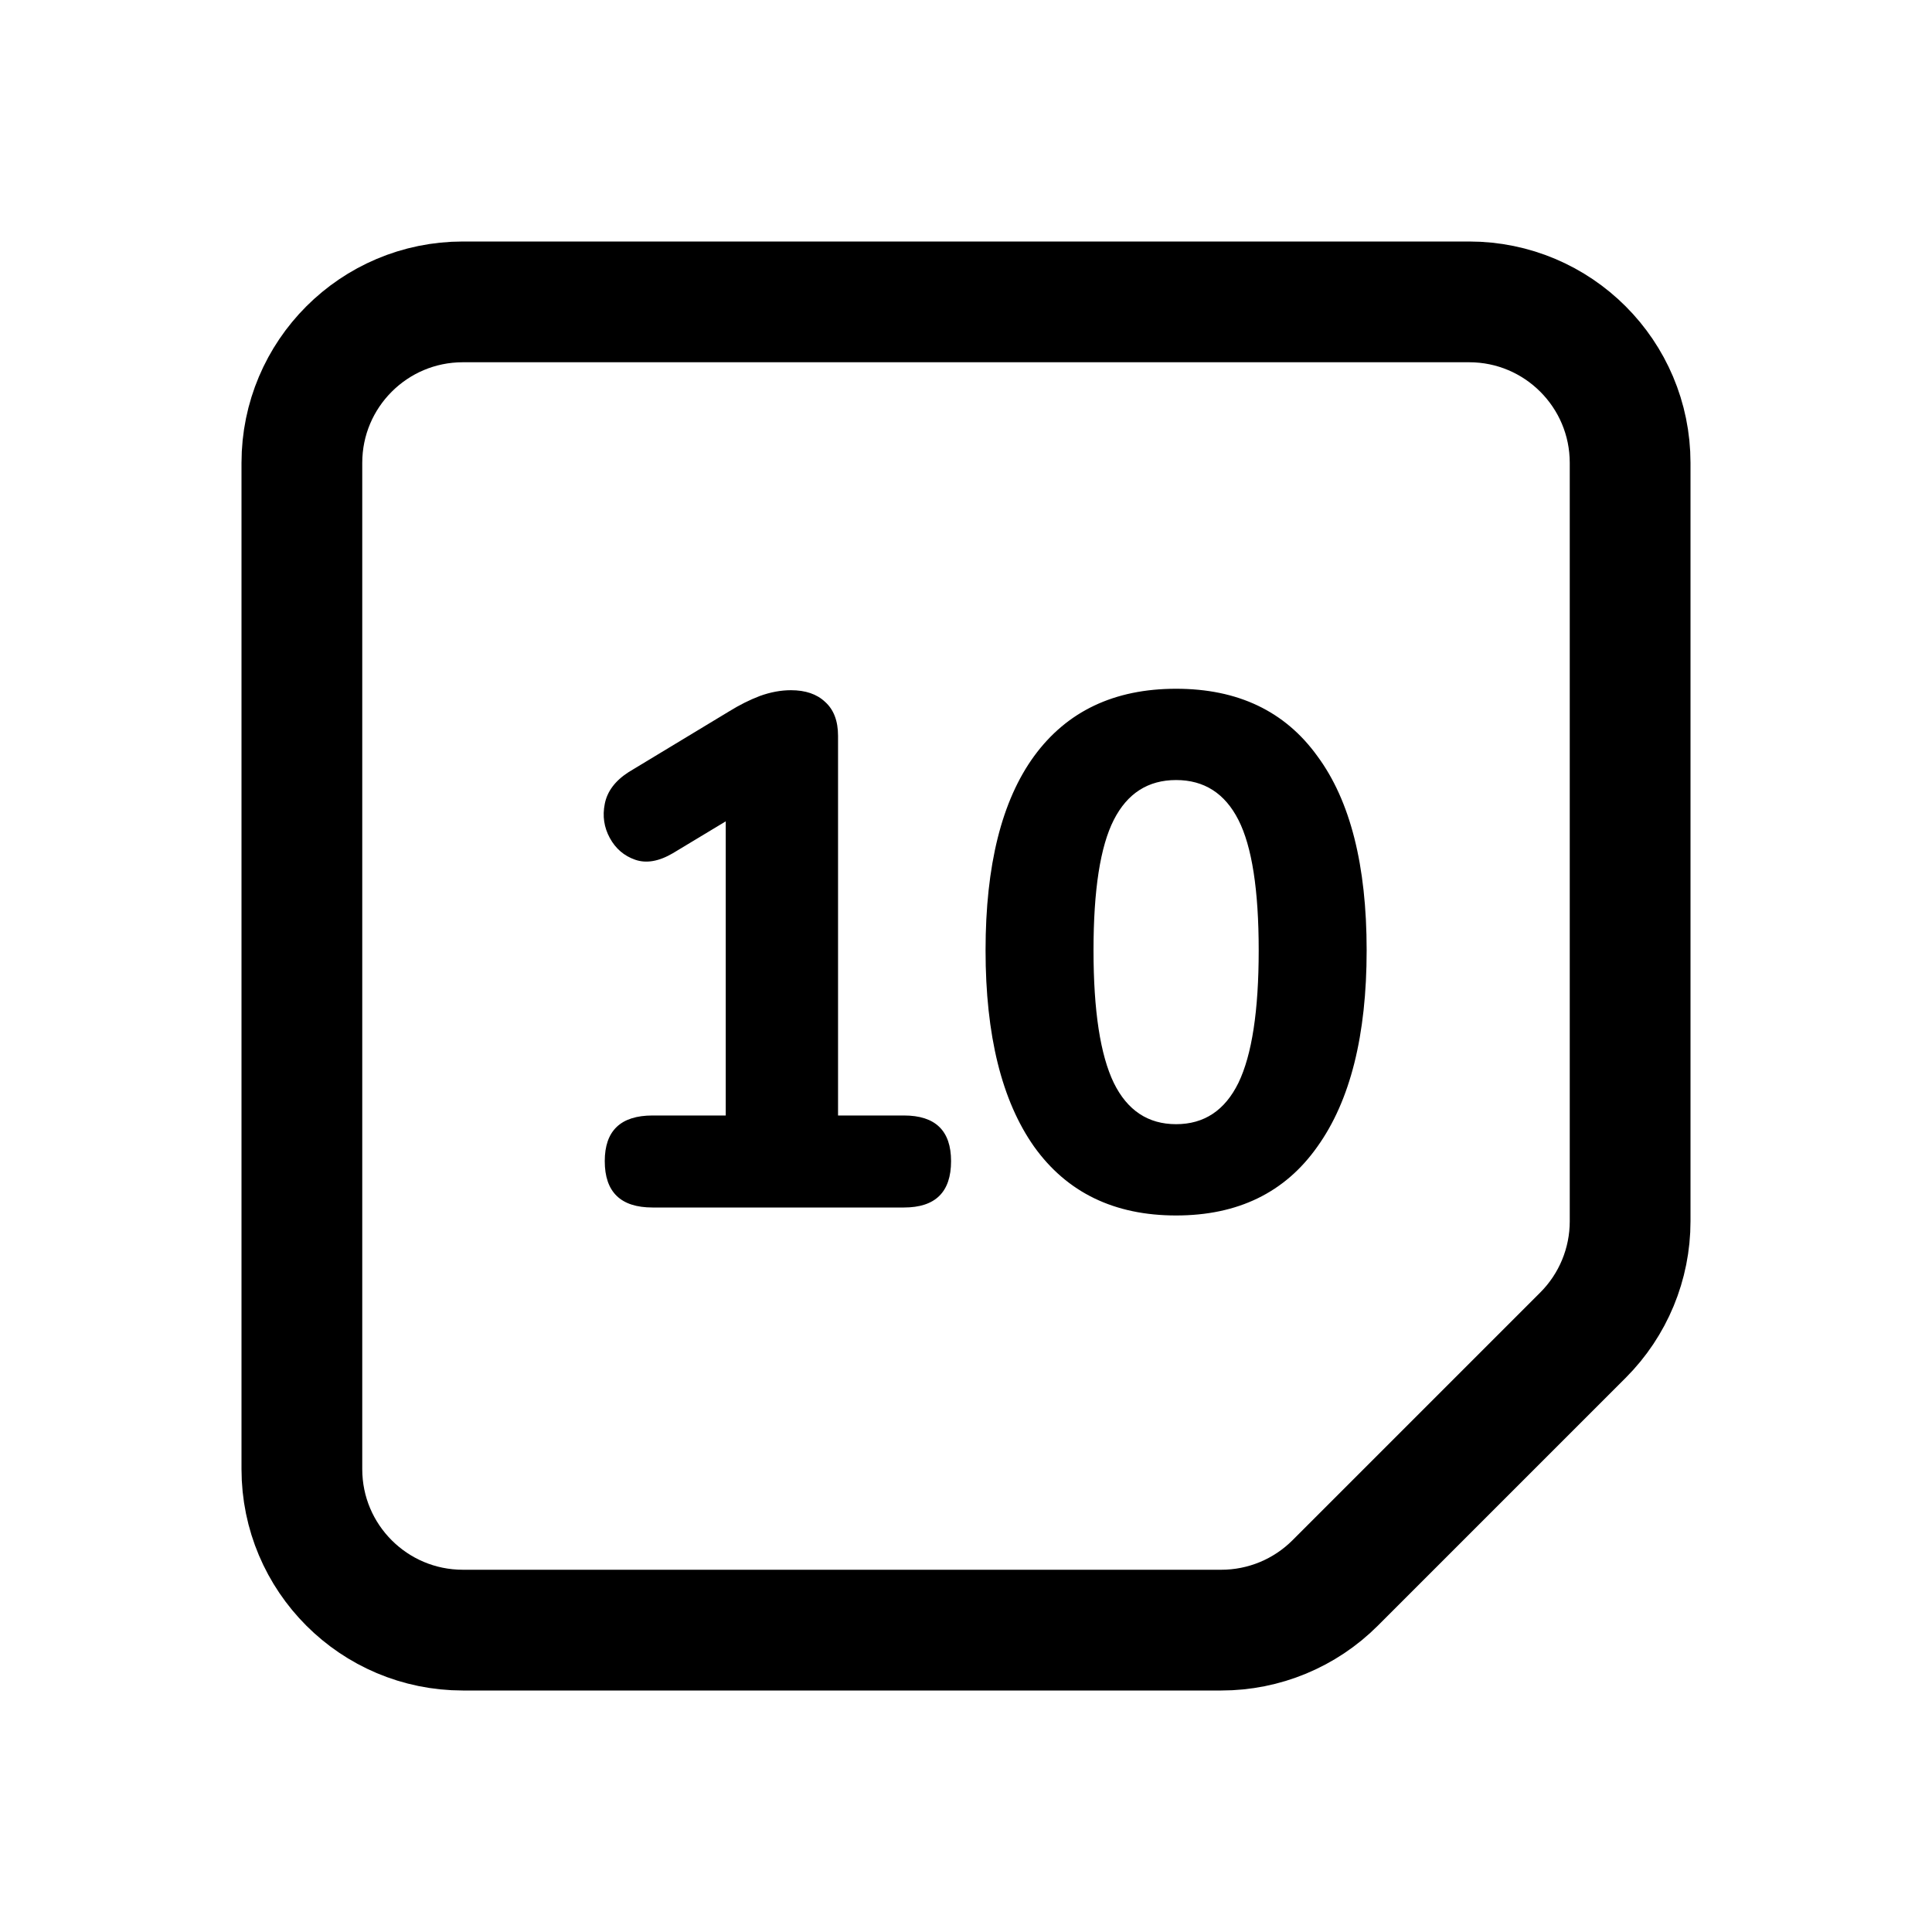
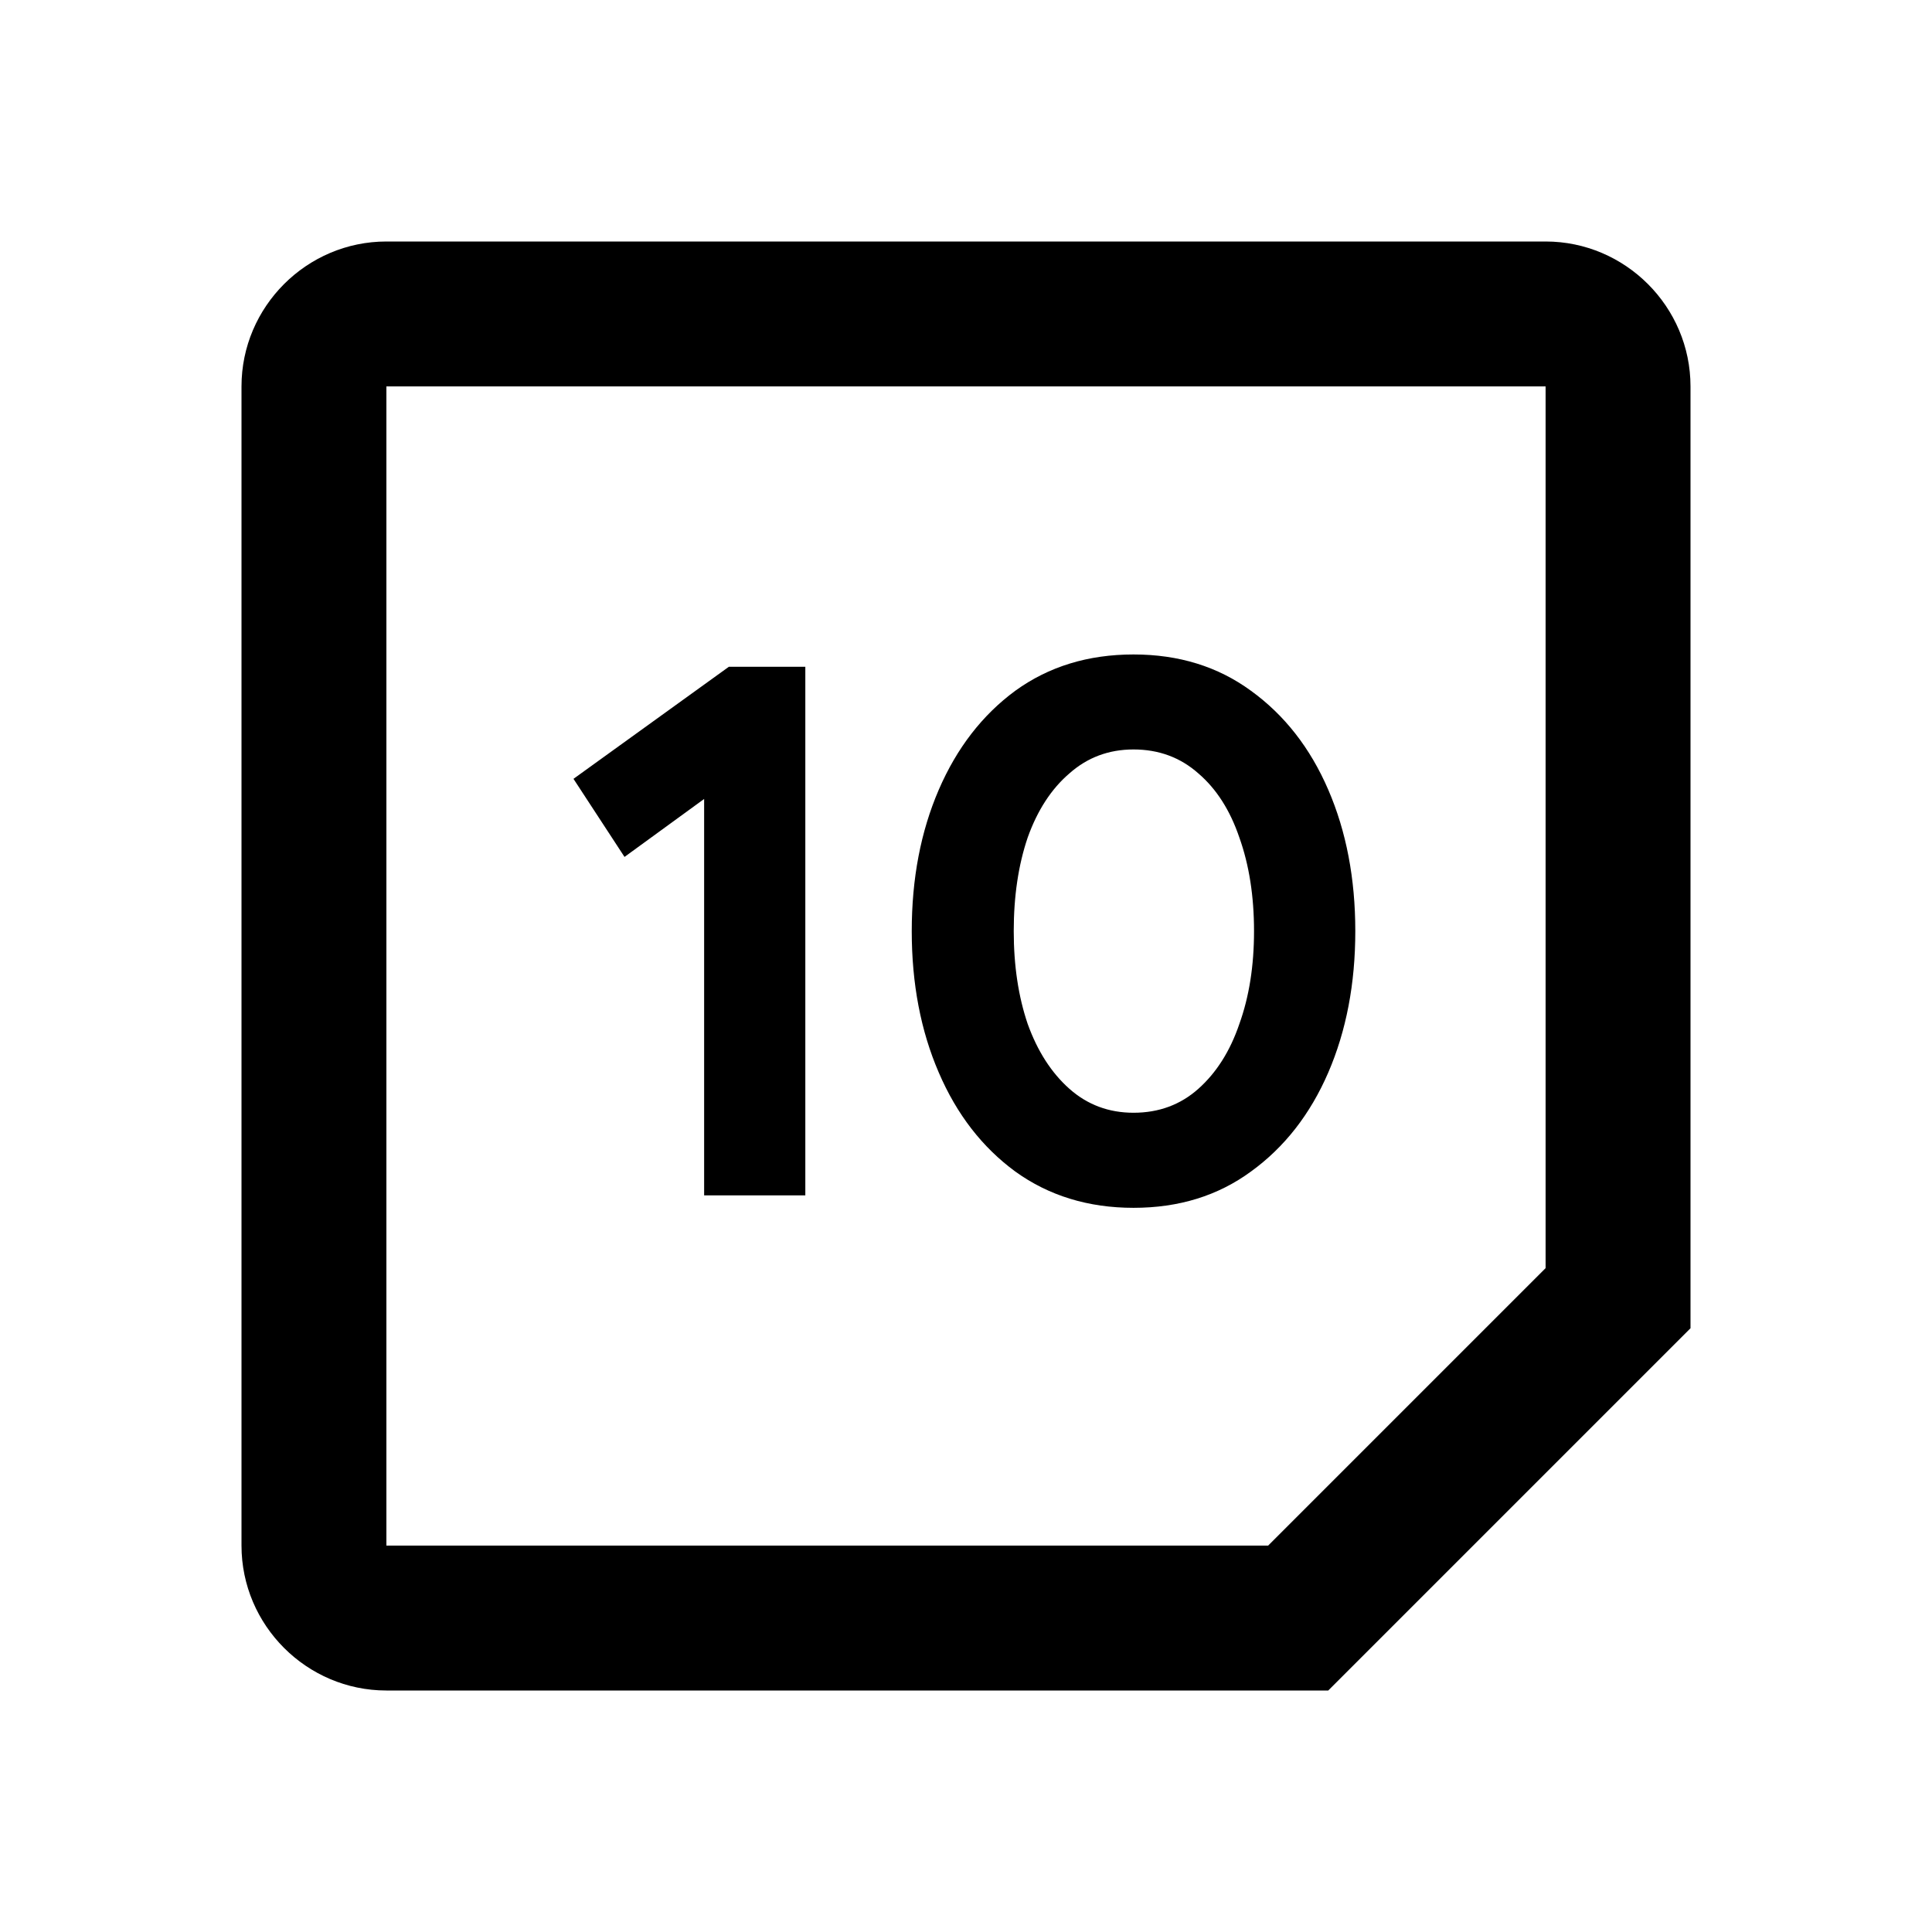
- <svg xmlns="http://www.w3.org/2000/svg" height="192" width="192">
-   <path d="M146,30H46C37.163,30 30,37.163 30,46V146C30,154.837 37.163,162 46,162H121.373C125.616,162 129.686,160.314 132.686,157.314L157.314,132.686C160.314,129.686 162,125.616 162,121.373V46C162,37.163 154.837,30 146,30Z" fill="#000000" fill-opacity="0.0" stroke="#000000" stroke-width="12" />
-   <path d="M64.852,120C61.684,120 60.1,118.464 60.1,115.392C60.1,112.368 61.684,110.856 64.852,110.856H72.124V81.624L66.868,84.792C65.476,85.608 64.228,85.824 63.124,85.44C62.02,85.056 61.18,84.336 60.604,83.28C60.028,82.224 59.86,81.096 60.1,79.896C60.34,78.648 61.132,77.592 62.476,76.728L72.484,70.68C73.492,70.056 74.5,69.552 75.508,69.168C76.564,68.784 77.596,68.592 78.604,68.592C80.044,68.592 81.172,68.976 81.988,69.744C82.852,70.512 83.284,71.64 83.284,73.128V110.856H89.836C92.956,110.856 94.516,112.368 94.516,115.392C94.516,118.464 92.956,120 89.836,120H64.852ZM116.88,120.792C110.736,120.792 106.032,118.512 102.768,113.952C99.552,109.392 97.944,102.888 97.944,94.44C97.944,85.992 99.552,79.56 102.768,75.144C106.032,70.68 110.736,68.448 116.88,68.448C123.024,68.448 127.704,70.68 130.92,75.144C134.184,79.56 135.816,85.992 135.816,94.44C135.816,102.888 134.184,109.392 130.92,113.952C127.704,118.512 123.024,120.792 116.88,120.792ZM116.88,111.72C119.664,111.72 121.728,110.352 123.072,107.616C124.416,104.832 125.088,100.44 125.088,94.44C125.088,88.44 124.416,84.12 123.072,81.48C121.728,78.84 119.664,77.52 116.88,77.52C114.096,77.52 112.032,78.84 110.688,81.48C109.344,84.12 108.672,88.44 108.672,94.44C108.672,100.44 109.344,104.832 110.688,107.616C112.032,110.352 114.096,111.72 116.88,111.72Z" fill="#000000" />
+ <svg xmlns="http://www.w3.org/2000/svg" id="Layer_7" data-name="Layer 7" viewBox="0 0 24 24">
+   <path id="path" d="M19.2,15.753l-3.447,3.447H4.8V4.8h14.4V15.753ZM4.8,3c-.99,0-1.8,.81-1.8,1.8v14.4c0,.99,.81,1.8,1.8,1.8h11.7l4.5-4.5V4.8c0-.99-.81-1.8-1.8-1.8H4.8Z" />
+   <path id="path_11" data-name="path 11" d="M8.747,14.85v-4.925l-.989,.72-.634-.97,1.93-1.392h.95v6.566h-1.258Zm5.334,.154c-.563,0-1.053-.151-1.469-.451-.41-.301-.727-.71-.95-1.229-.224-.518-.336-1.104-.336-1.757s.112-1.238,.336-1.757c.224-.518,.541-.928,.95-1.229,.416-.301,.905-.451,1.469-.451s1.049,.151,1.459,.451c.416,.301,.736,.71,.96,1.229,.224,.518,.336,1.104,.336,1.757s-.112,1.238-.336,1.757c-.224,.518-.544,.928-.96,1.229-.41,.301-.896,.451-1.459,.451Zm0-1.181c.314,0,.583-.099,.806-.298s.394-.467,.509-.806c.122-.339,.182-.723,.182-1.152,0-.435-.061-.823-.182-1.162-.115-.339-.285-.605-.509-.797-.224-.199-.493-.298-.806-.298-.307,0-.573,.099-.797,.298-.224,.192-.397,.458-.518,.797-.115,.339-.173,.727-.173,1.162,0,.429,.058,.813,.173,1.152,.122,.339,.295,.608,.518,.806,.224,.199,.49,.298,.797,.298Z" />
</svg>
